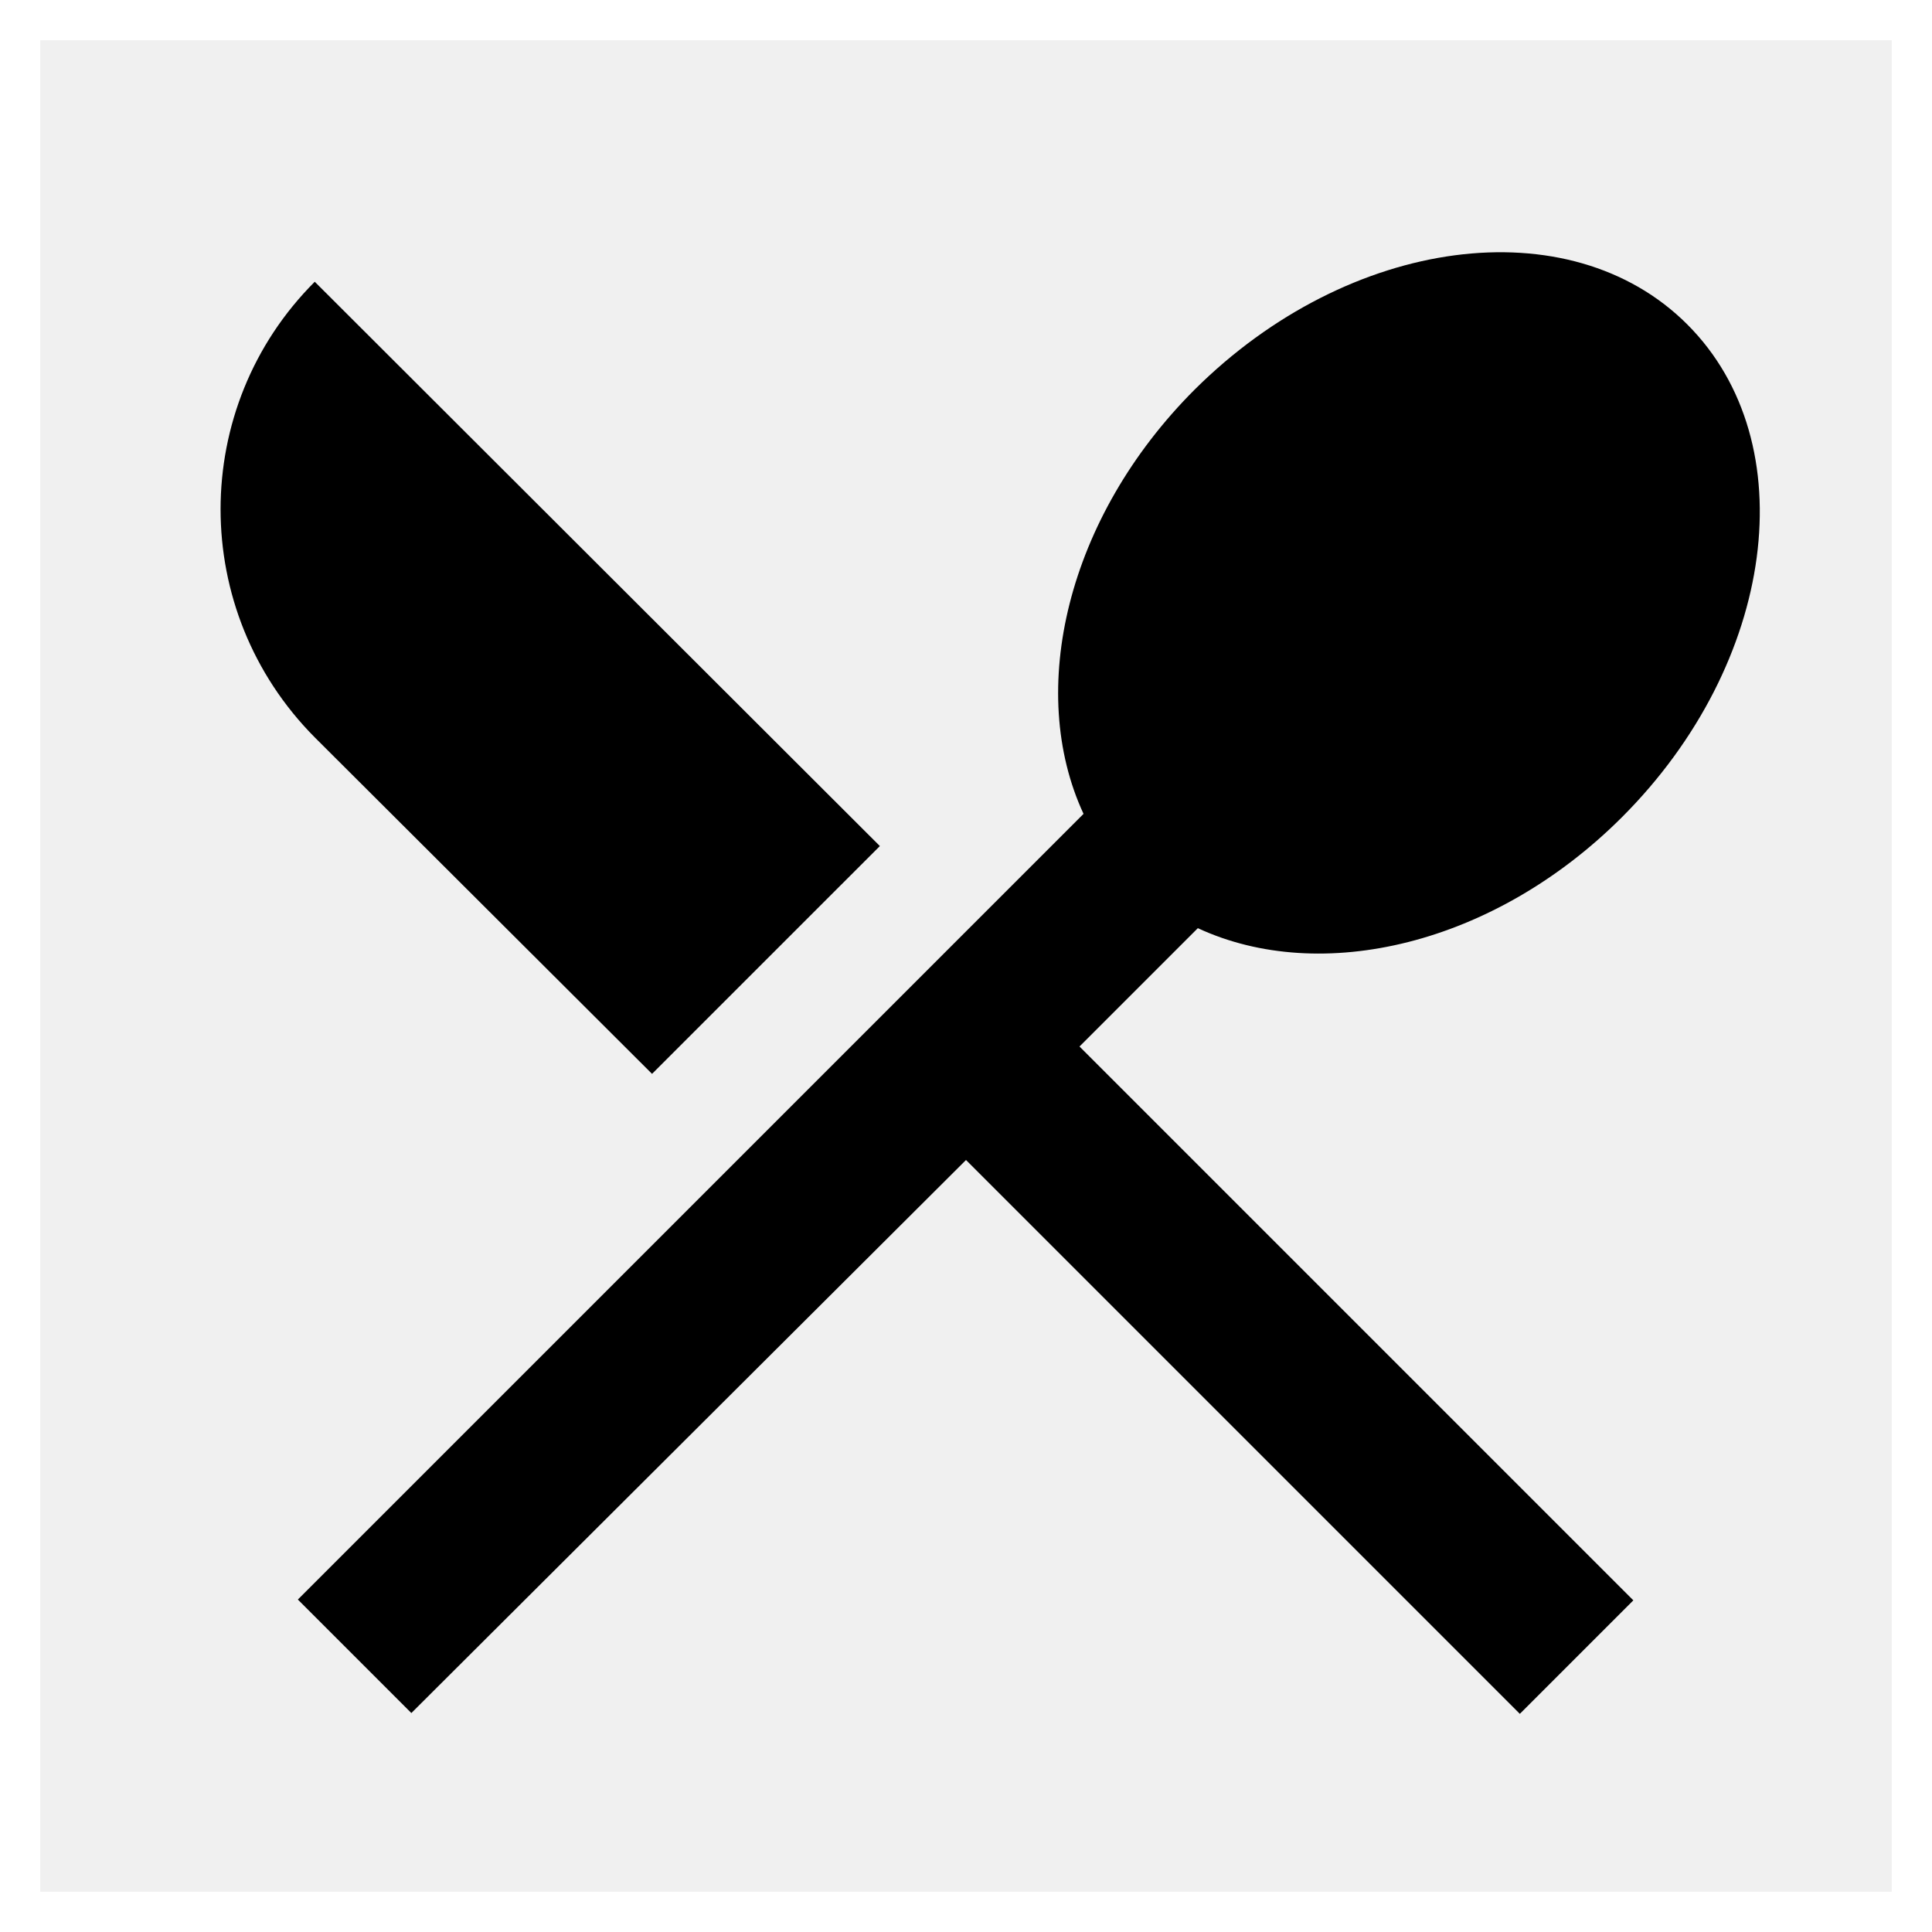
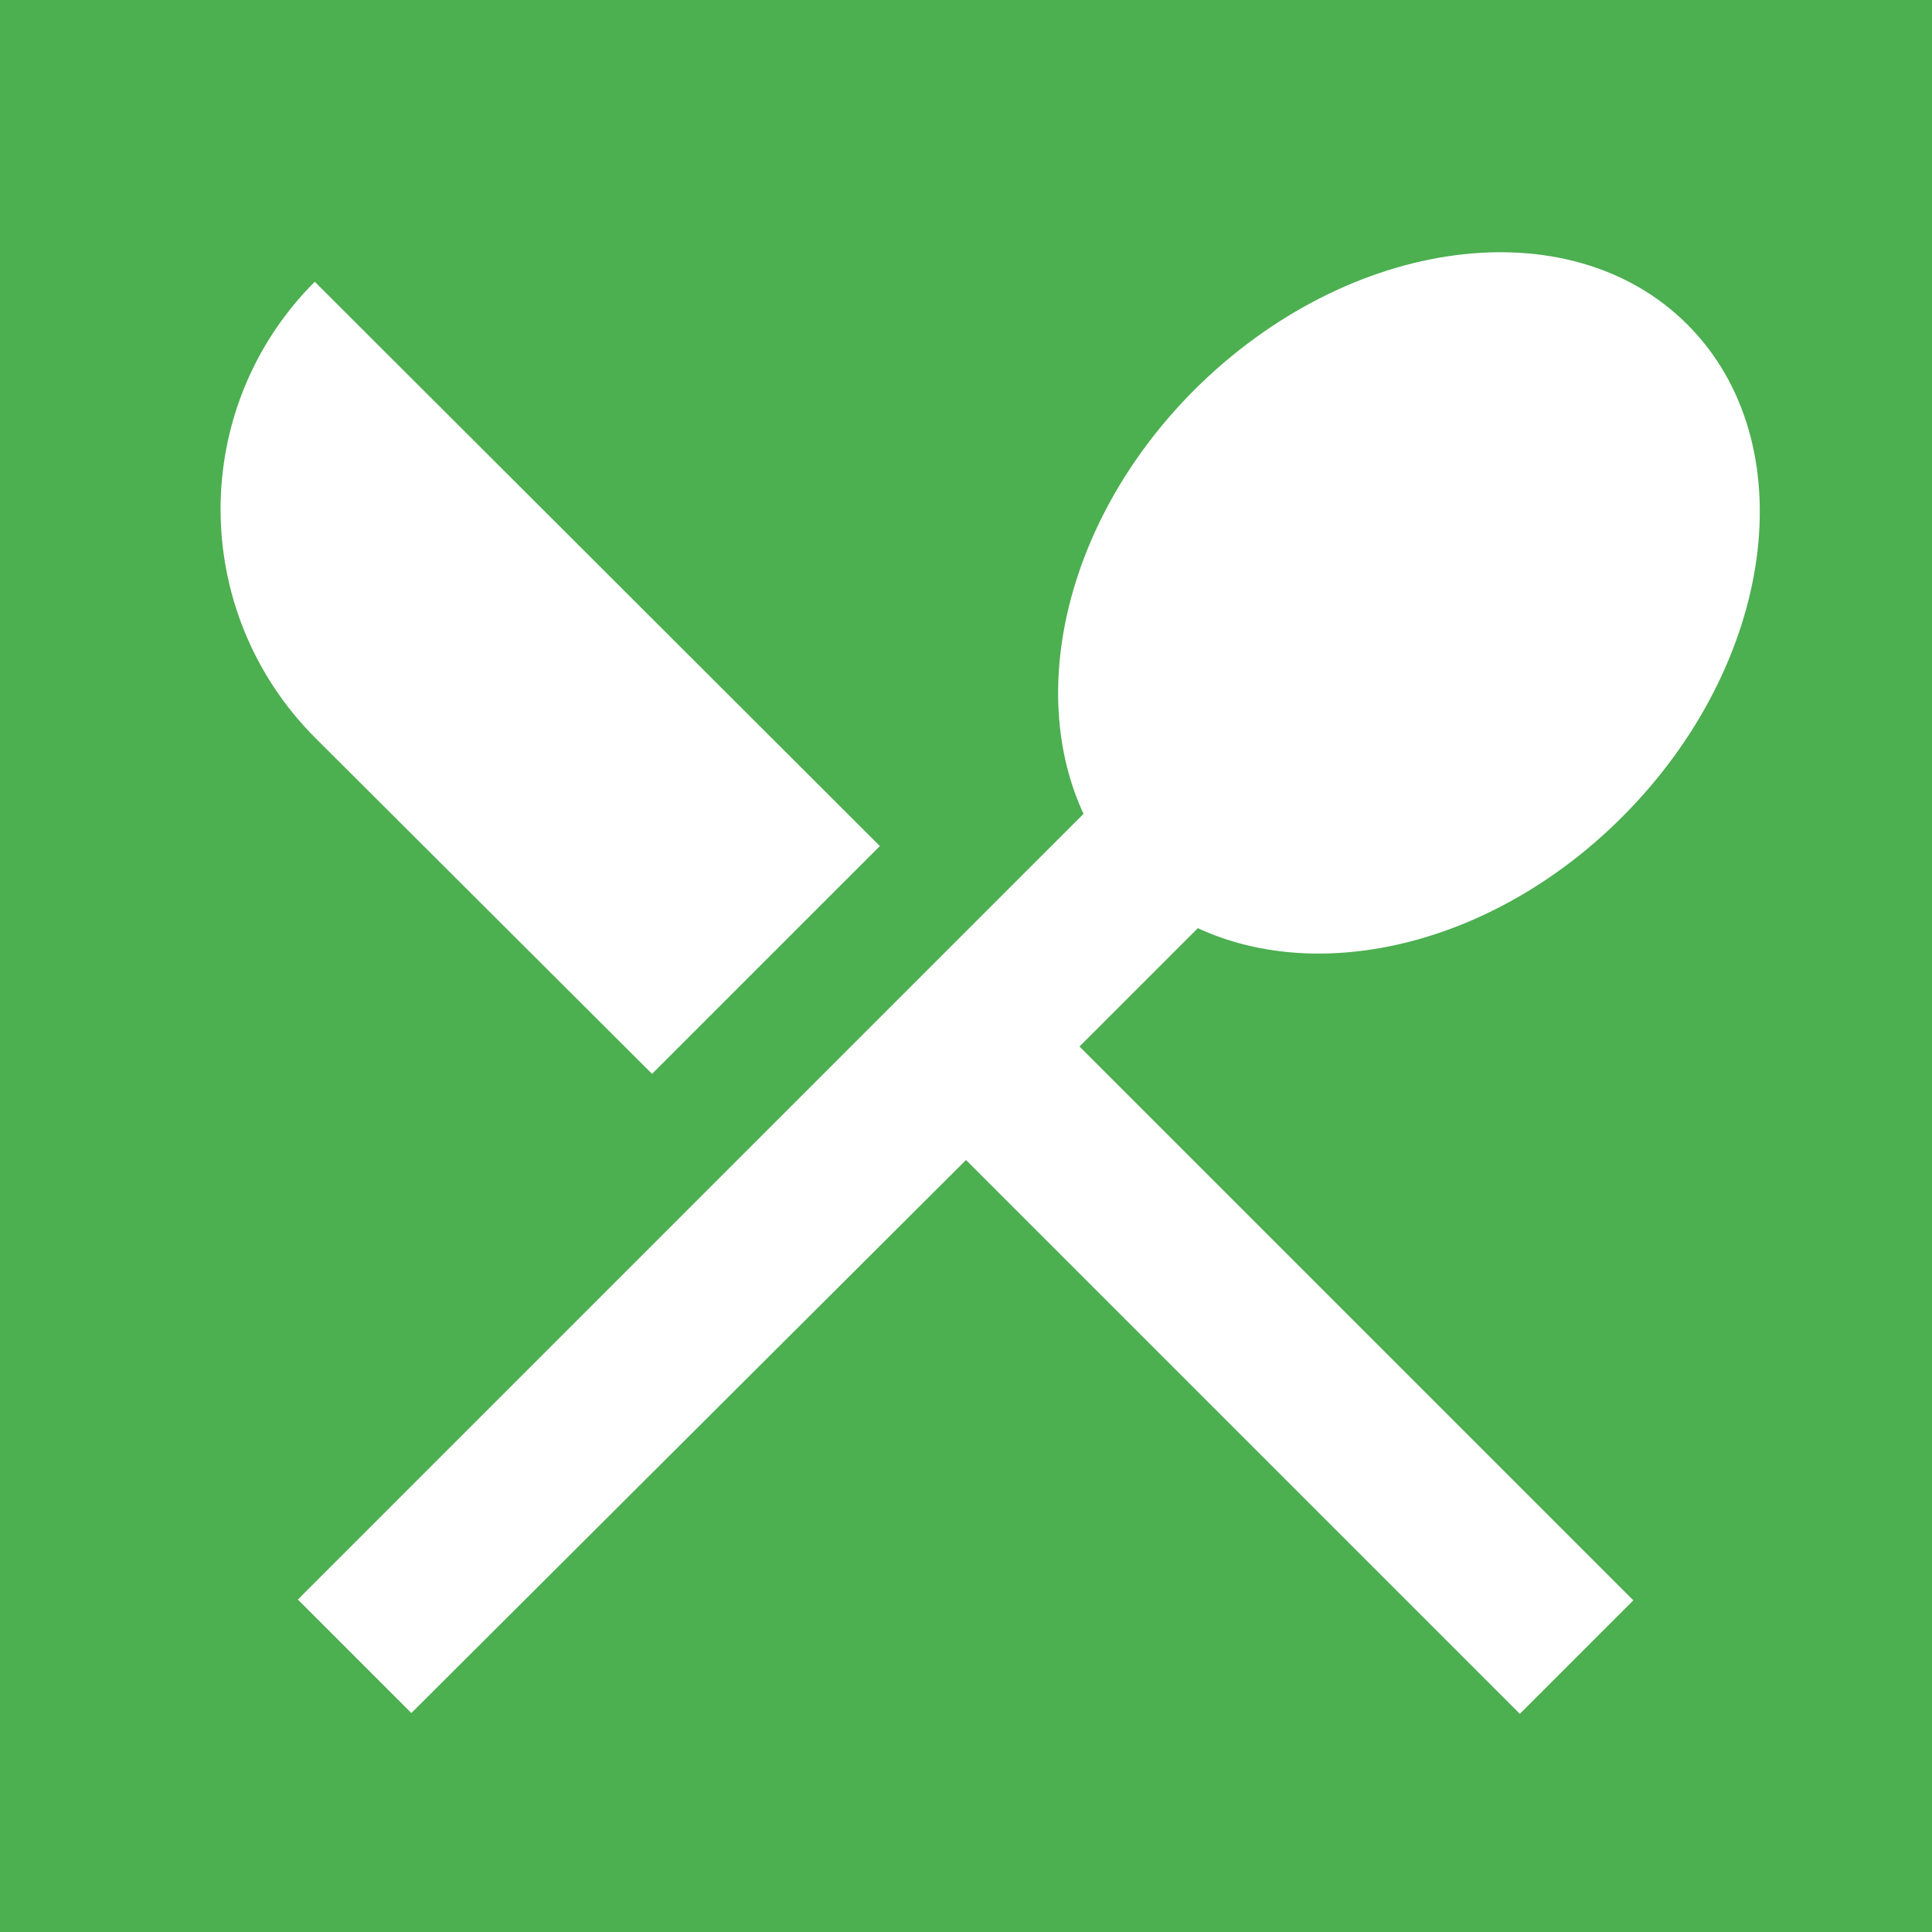
<svg xmlns="http://www.w3.org/2000/svg" height="24" viewBox="0 0 24 24" width="24">
-   <path d="M0 0h24v24H0z" fill="none" stroke="#ffffff" />
-   <path d="M8.1 13.34l2.83-2.83L3.91 3.5c-1.56 1.56-1.56 4.09 0 5.66l4.19 4.18zm6.78-1.81c1.53.71 3.68.21 5.27-1.38 1.91-1.91 2.28-4.65.81-6.12-1.46-1.46-4.2-1.1-6.12.81-1.59 1.59-2.09 3.74-1.38 5.27L3.7 19.87l1.41 1.41L12 14.41l6.88 6.88 1.41-1.41L13.41 13l1.47-1.47z" />
+   <path stroke="#4caf50" d="M0 0h24v24H0z" fill="#4caf50" />
+   <path fill="#ffffff" d="M8.1 13.34l2.83-2.83L3.91 3.5c-1.56 1.56-1.56 4.09 0 5.66l4.19 4.18zm6.78-1.81c1.53.71 3.68.21 5.27-1.38 1.91-1.91 2.28-4.65.81-6.12-1.46-1.46-4.2-1.1-6.12.81-1.59 1.59-2.09 3.74-1.38 5.27L3.7 19.87l1.41 1.41L12 14.41l6.88 6.88 1.41-1.41L13.41 13l1.47-1.47z" />
</svg>
